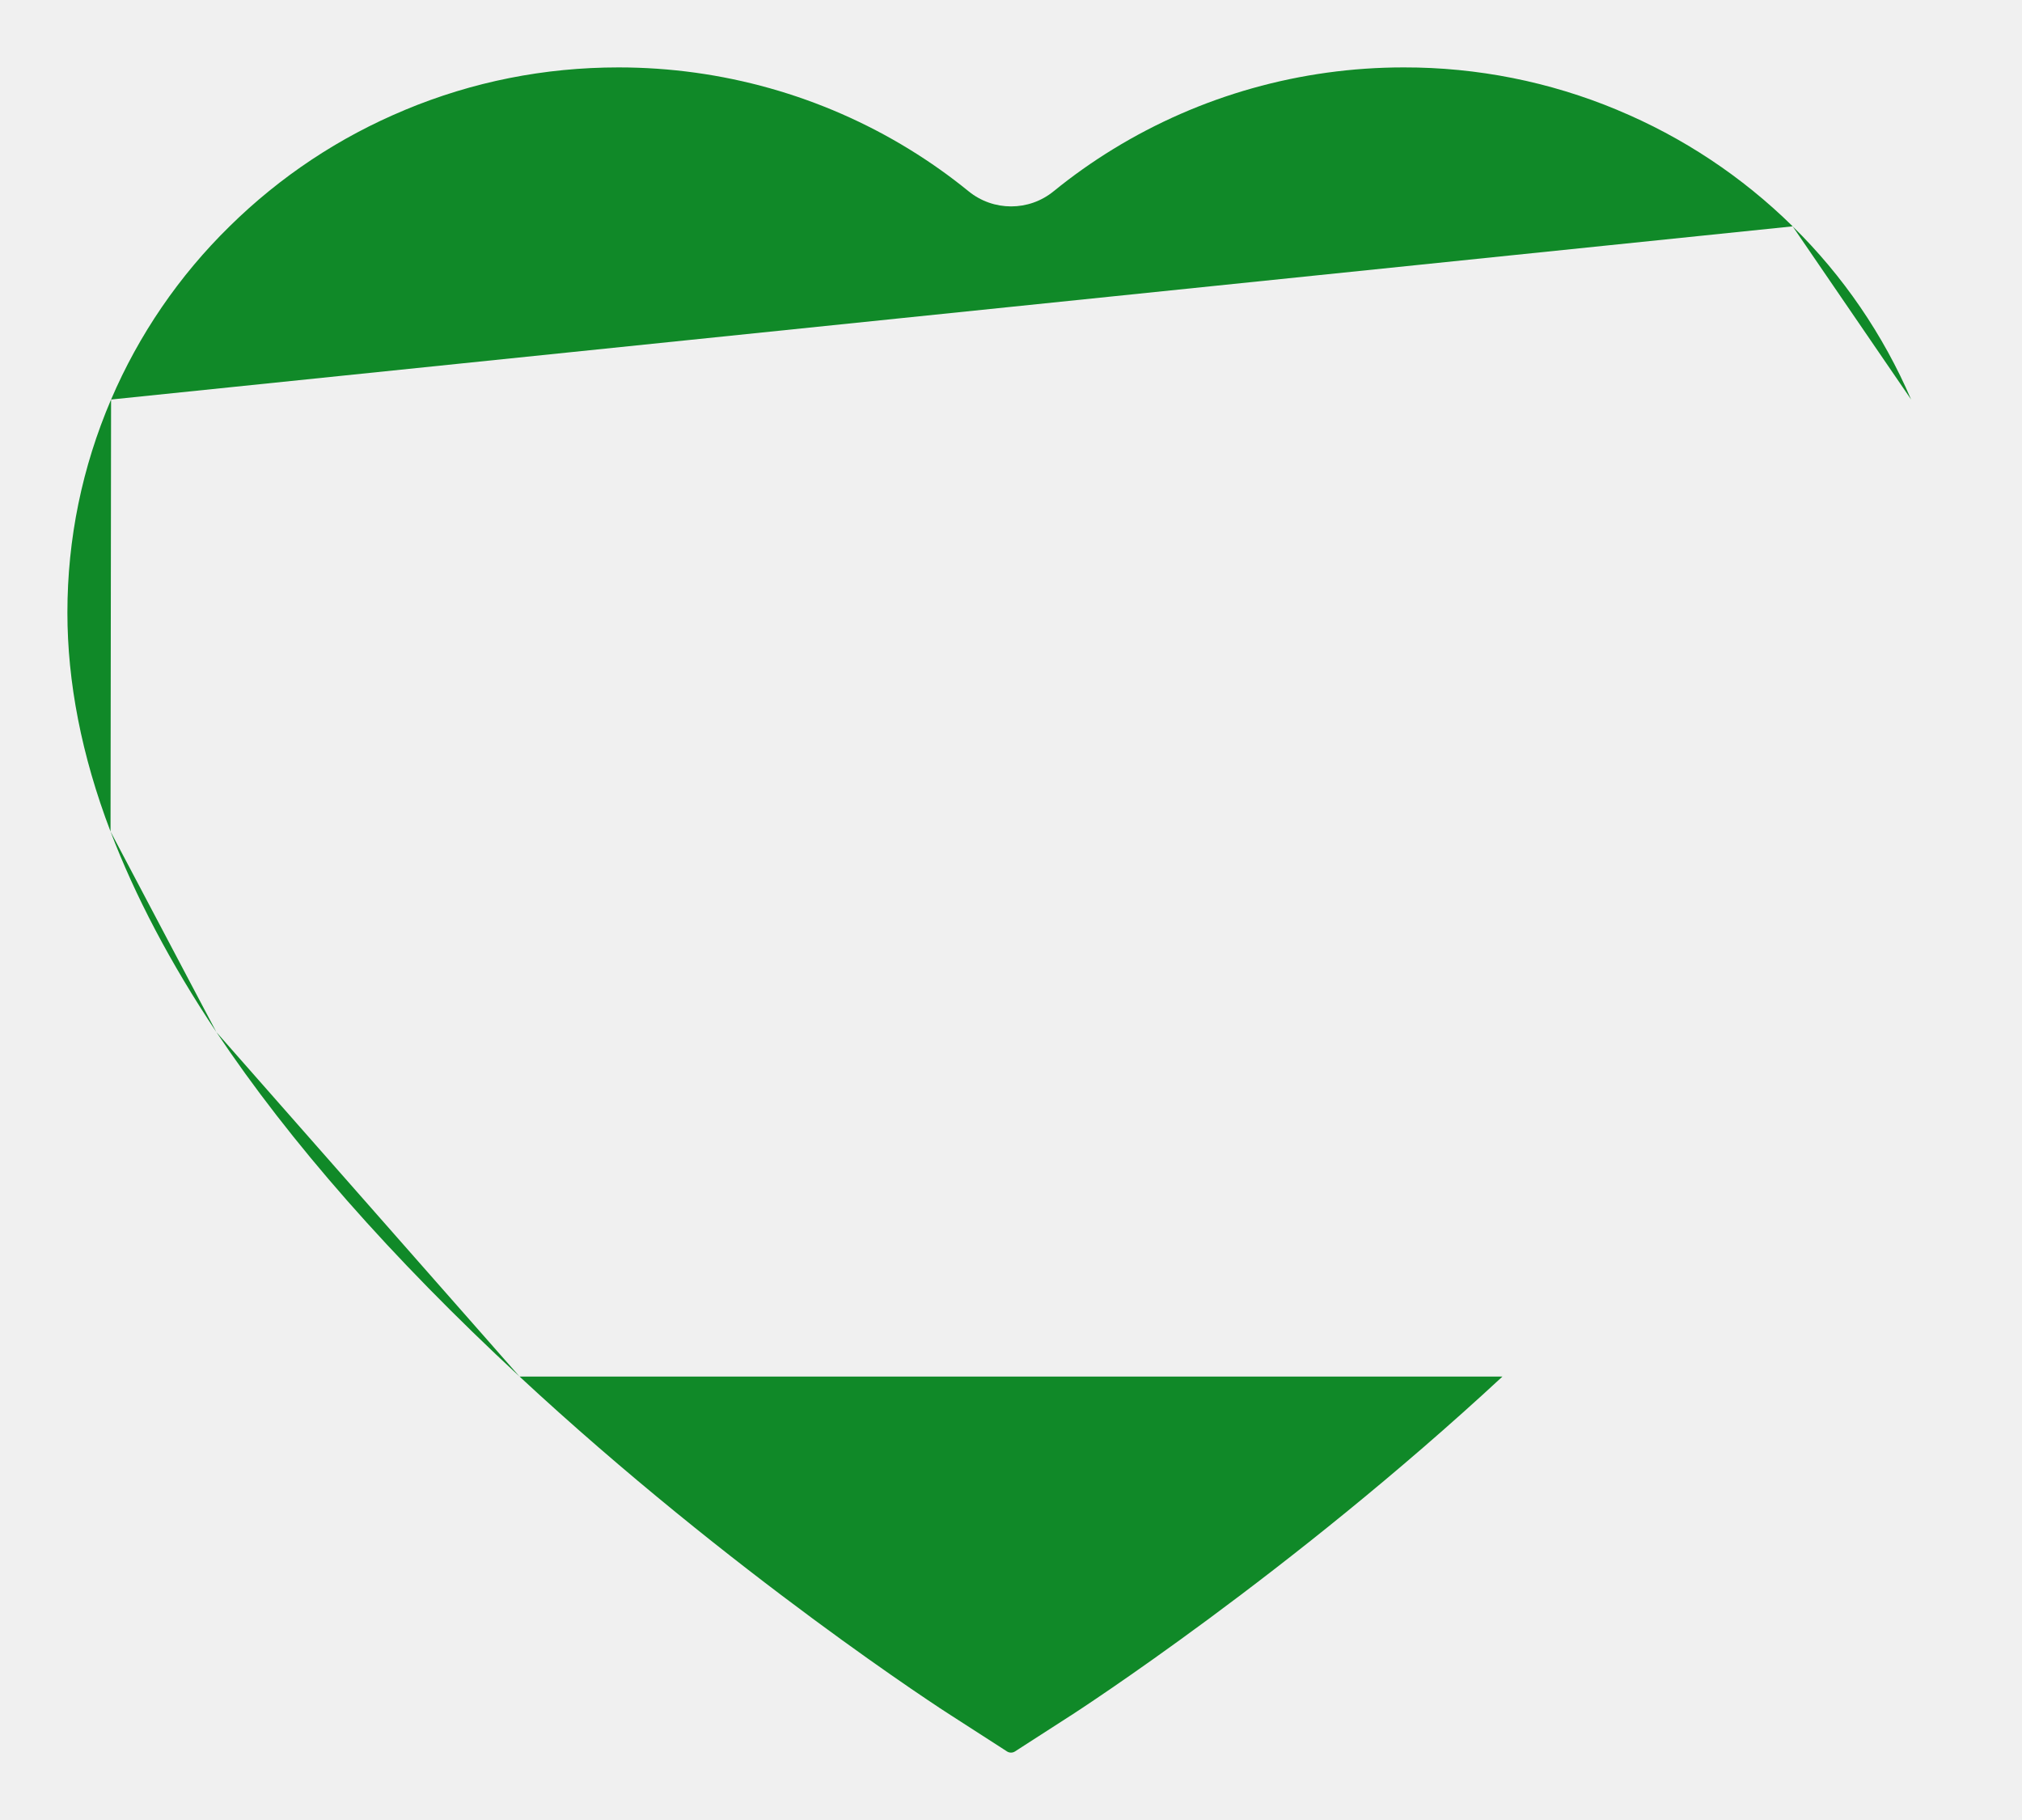
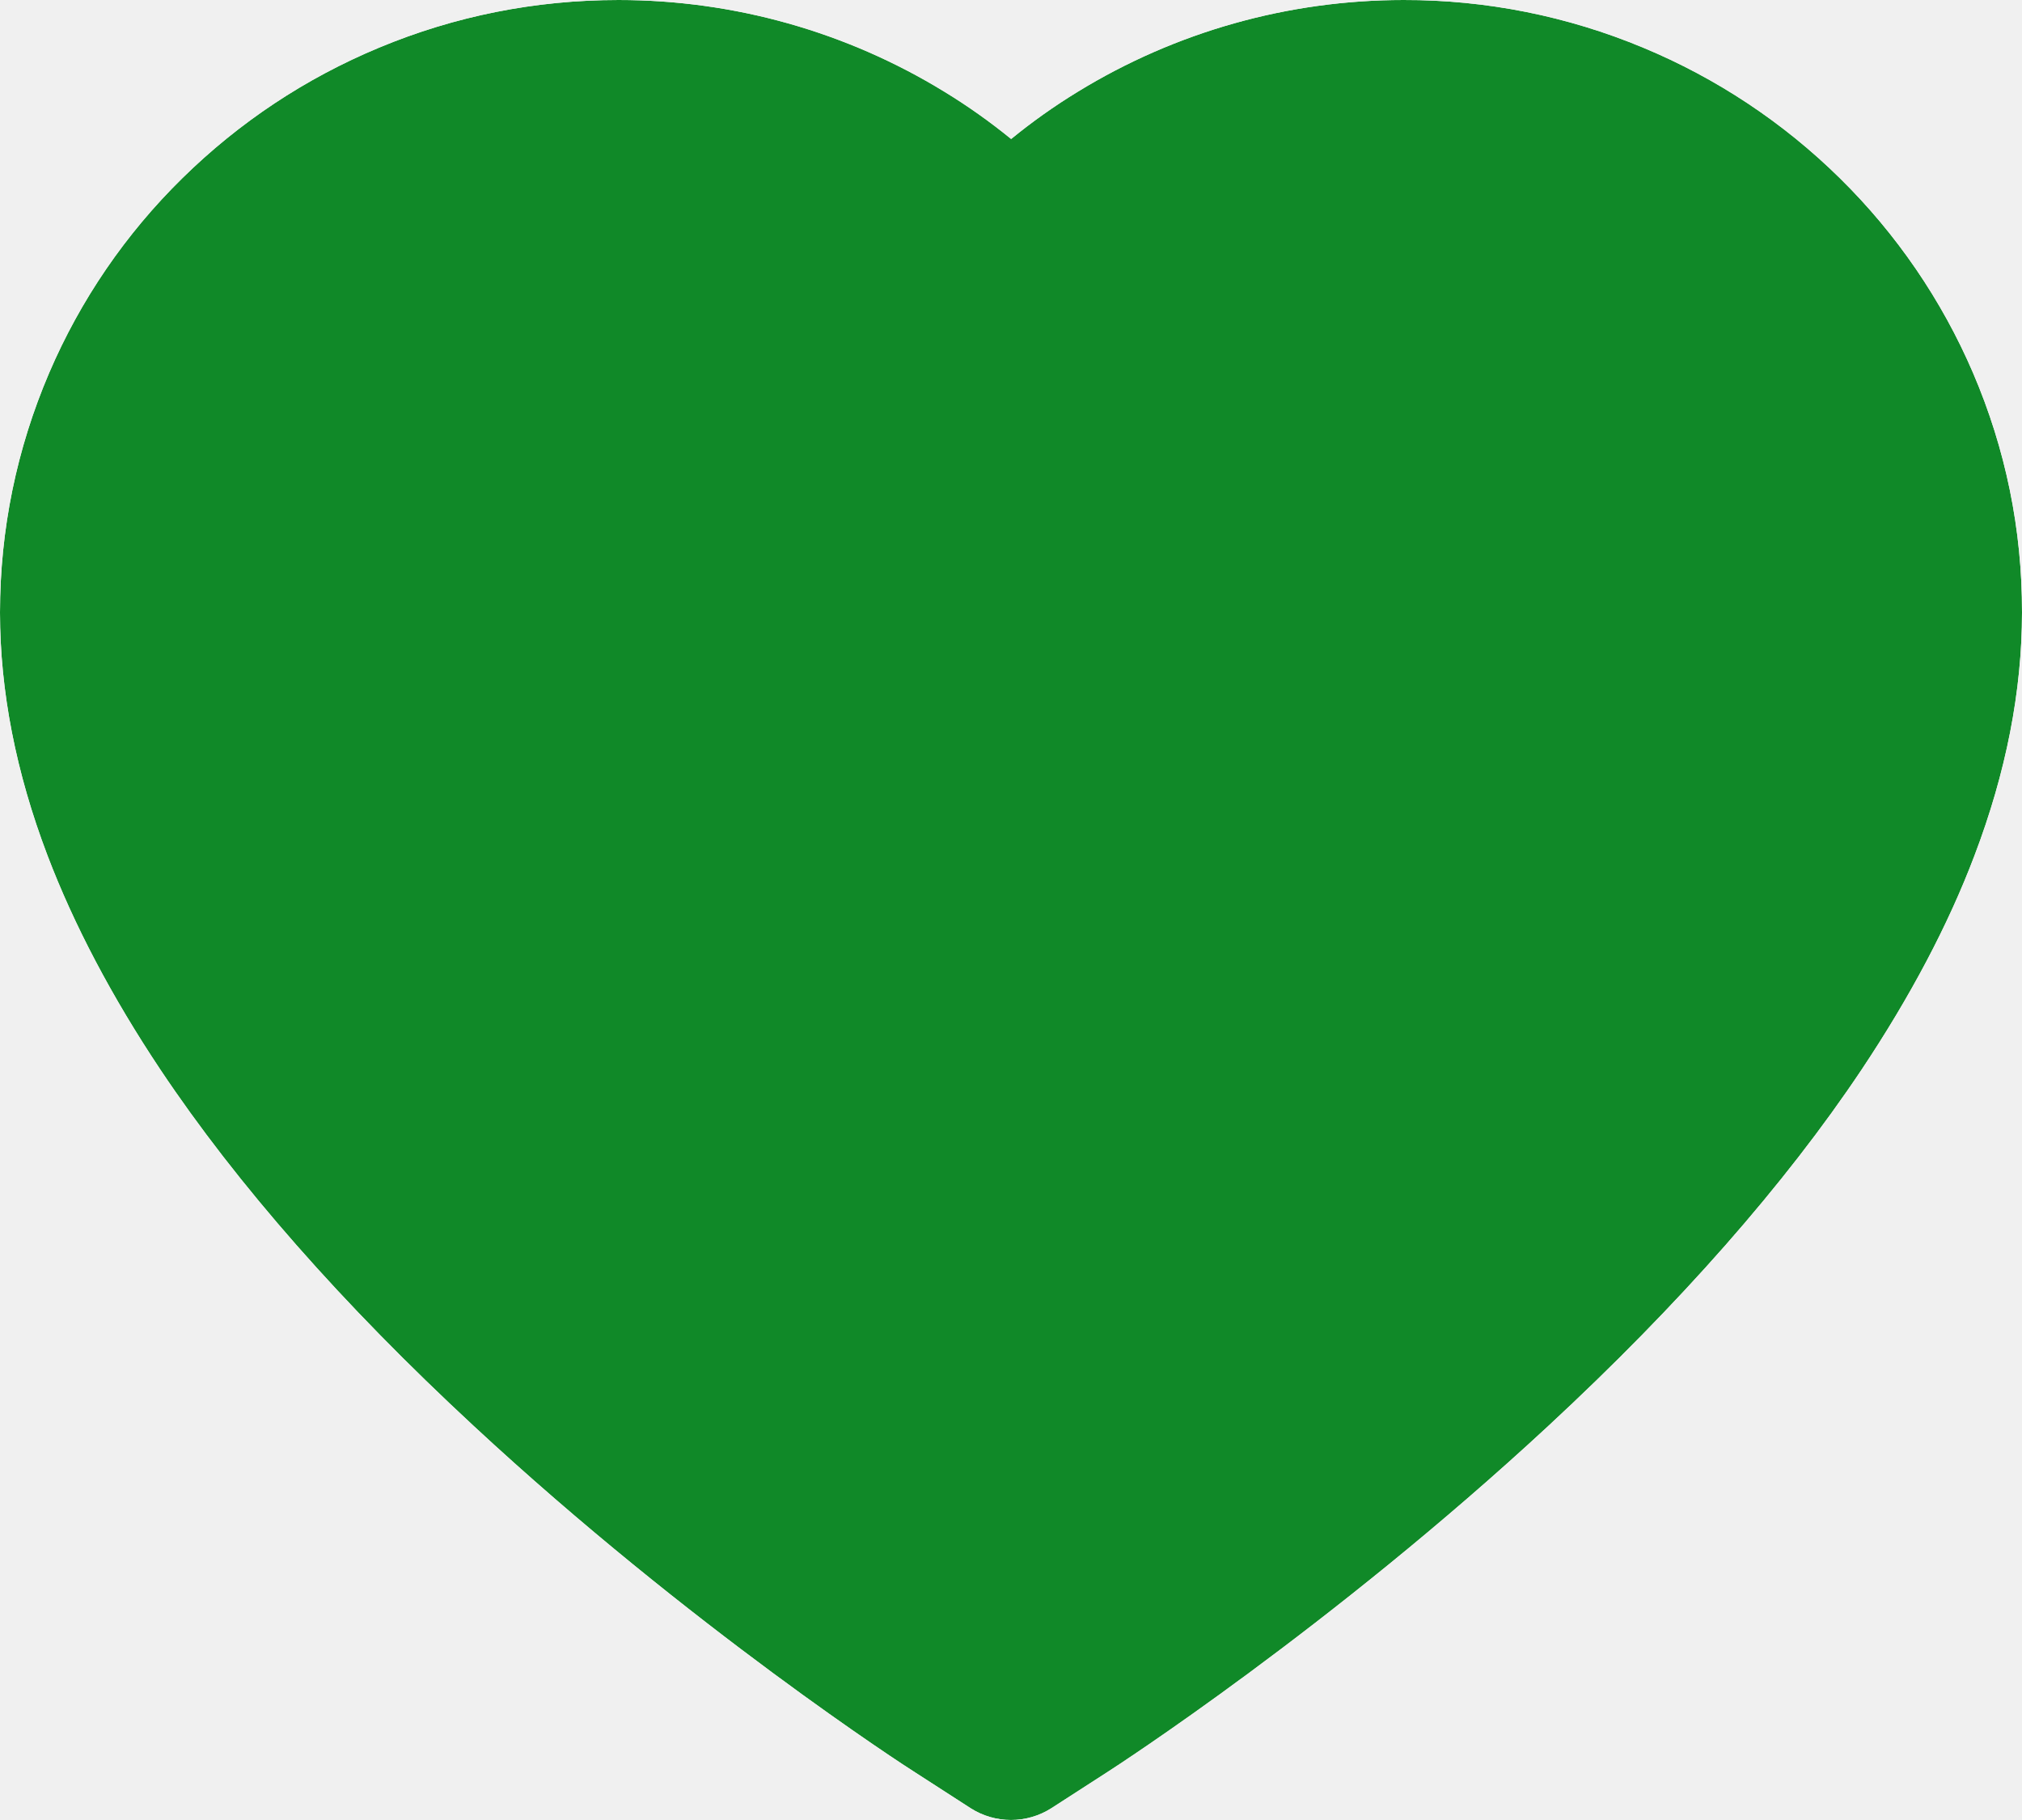
- <svg xmlns="http://www.w3.org/2000/svg" viewBox="0 0 30 27" fill="#108928">
-   <path d="M1.64 12.336C2.001 13.284 2.526 14.286 3.21 15.311L1.64 12.336ZM1.64 12.336C1.208 11.204 1 10.114 1 9.088C1 7.992 1.219 6.93 1.648 5.927L1.64 12.336ZM26.597 3.358L26.597 3.357C25.848 2.62 24.965 2.034 23.997 1.632L23.996 1.631C22.992 1.212 21.915 0.998 20.828 1L20.825 1C19.297 1 17.808 1.42 16.514 2.213L16.514 2.213C16.204 2.403 15.911 2.611 15.633 2.837C15.266 3.137 14.738 3.137 14.37 2.837C14.092 2.611 13.799 2.403 13.489 2.213L13.489 2.213C12.196 1.42 10.706 1 9.178 1C8.076 1 7.012 1.212 6.007 1.631L6.006 1.632C5.034 2.036 4.159 2.617 3.407 3.357L3.405 3.359C2.658 4.091 2.061 4.963 1.648 5.927L26.597 3.358ZM26.597 3.358C27.344 4.091 27.941 4.964 28.355 5.927L26.597 3.358ZM7.709 20.422L7.709 20.422C9.285 21.885 10.858 23.125 12.056 24.011C12.653 24.453 13.156 24.805 13.515 25.051C13.695 25.174 13.839 25.27 13.941 25.338C13.992 25.371 14.032 25.398 14.061 25.416C14.08 25.429 14.092 25.436 14.098 25.44C14.103 25.443 14.104 25.444 14.104 25.444L14.12 25.454L14.941 25.983C14.941 25.983 14.941 25.983 14.941 25.983C14.977 26.006 15.023 26.006 15.059 25.983C15.059 25.983 15.059 25.983 15.059 25.983L15.88 25.454L15.881 25.454C15.996 25.379 19.128 23.354 22.291 20.422H7.709ZM7.709 20.422C5.805 18.657 4.296 16.936 3.211 15.312L7.709 20.422Z" />
+ <svg xmlns="http://www.w3.org/2000/svg" width="30" height="27" viewBox="0 0 30 27" fill="#108928">
+   <mask id="path-1-inside-1_1549_11096" fill="white">
+     <path d="M29.274 5.533C28.809 4.45 28.137 3.469 27.298 2.644C26.458 1.817 25.468 1.16 24.381 0.708C23.254 0.238 22.046 -0.003 20.825 2.45217e-05C19.113 2.45217e-05 17.443 0.471 15.991 1.361C15.644 1.573 15.314 1.807 15.002 2.062C14.689 1.807 14.359 1.573 14.012 1.361C12.56 0.471 10.89 2.45217e-05 9.178 2.45217e-05C7.945 2.45217e-05 6.751 0.237 5.622 0.708C4.532 1.162 3.549 1.814 2.705 2.644C1.865 3.468 1.193 4.45 0.729 5.533C0.247 6.66 0 7.857 0 9.088C0 10.25 0.236 11.46 0.705 12.692C1.097 13.721 1.66 14.789 2.379 15.867C3.518 17.573 5.084 19.352 7.029 21.155C10.251 24.145 13.443 26.211 13.578 26.294L14.401 26.825C14.766 27.058 15.234 27.058 15.599 26.825L16.422 26.294C16.558 26.207 19.745 24.145 22.971 21.155C24.916 19.352 26.482 17.573 27.621 15.867C28.34 14.789 28.906 13.721 29.295 12.692C29.764 11.46 30 10.25 30 9.088C30.003 7.857 29.757 6.66 29.274 5.533Z" />
+   </mask>
+   <path d="M29.274 5.533C28.809 4.45 28.137 3.469 27.298 2.644C26.458 1.817 25.468 1.16 24.381 0.708C23.254 0.238 22.046 -0.003 20.825 2.45217e-05C19.113 2.45217e-05 17.443 0.471 15.991 1.361C15.644 1.573 15.314 1.807 15.002 2.062C14.689 1.807 14.359 1.573 14.012 1.361C12.56 0.471 10.89 2.45217e-05 9.178 2.45217e-05C7.945 2.45217e-05 6.751 0.237 5.622 0.708C4.532 1.162 3.549 1.814 2.705 2.644C1.865 3.468 1.193 4.45 0.729 5.533C0.247 6.66 0 7.857 0 9.088C0 10.25 0.236 11.46 0.705 12.692C1.097 13.721 1.66 14.789 2.379 15.867C3.518 17.573 5.084 19.352 7.029 21.155C10.251 24.145 13.443 26.211 13.578 26.294L14.401 26.825C14.766 27.058 15.234 27.058 15.599 26.825L16.422 26.294C16.558 26.207 19.745 24.145 22.971 21.155C24.916 19.352 26.482 17.573 27.621 15.867C28.34 14.789 28.906 13.721 29.295 12.692C29.764 11.46 30 10.25 30 9.088C30.003 7.857 29.757 6.66 29.274 5.533Z" mask="url(#path-1-inside-1_1549_11096)" />
</svg>
